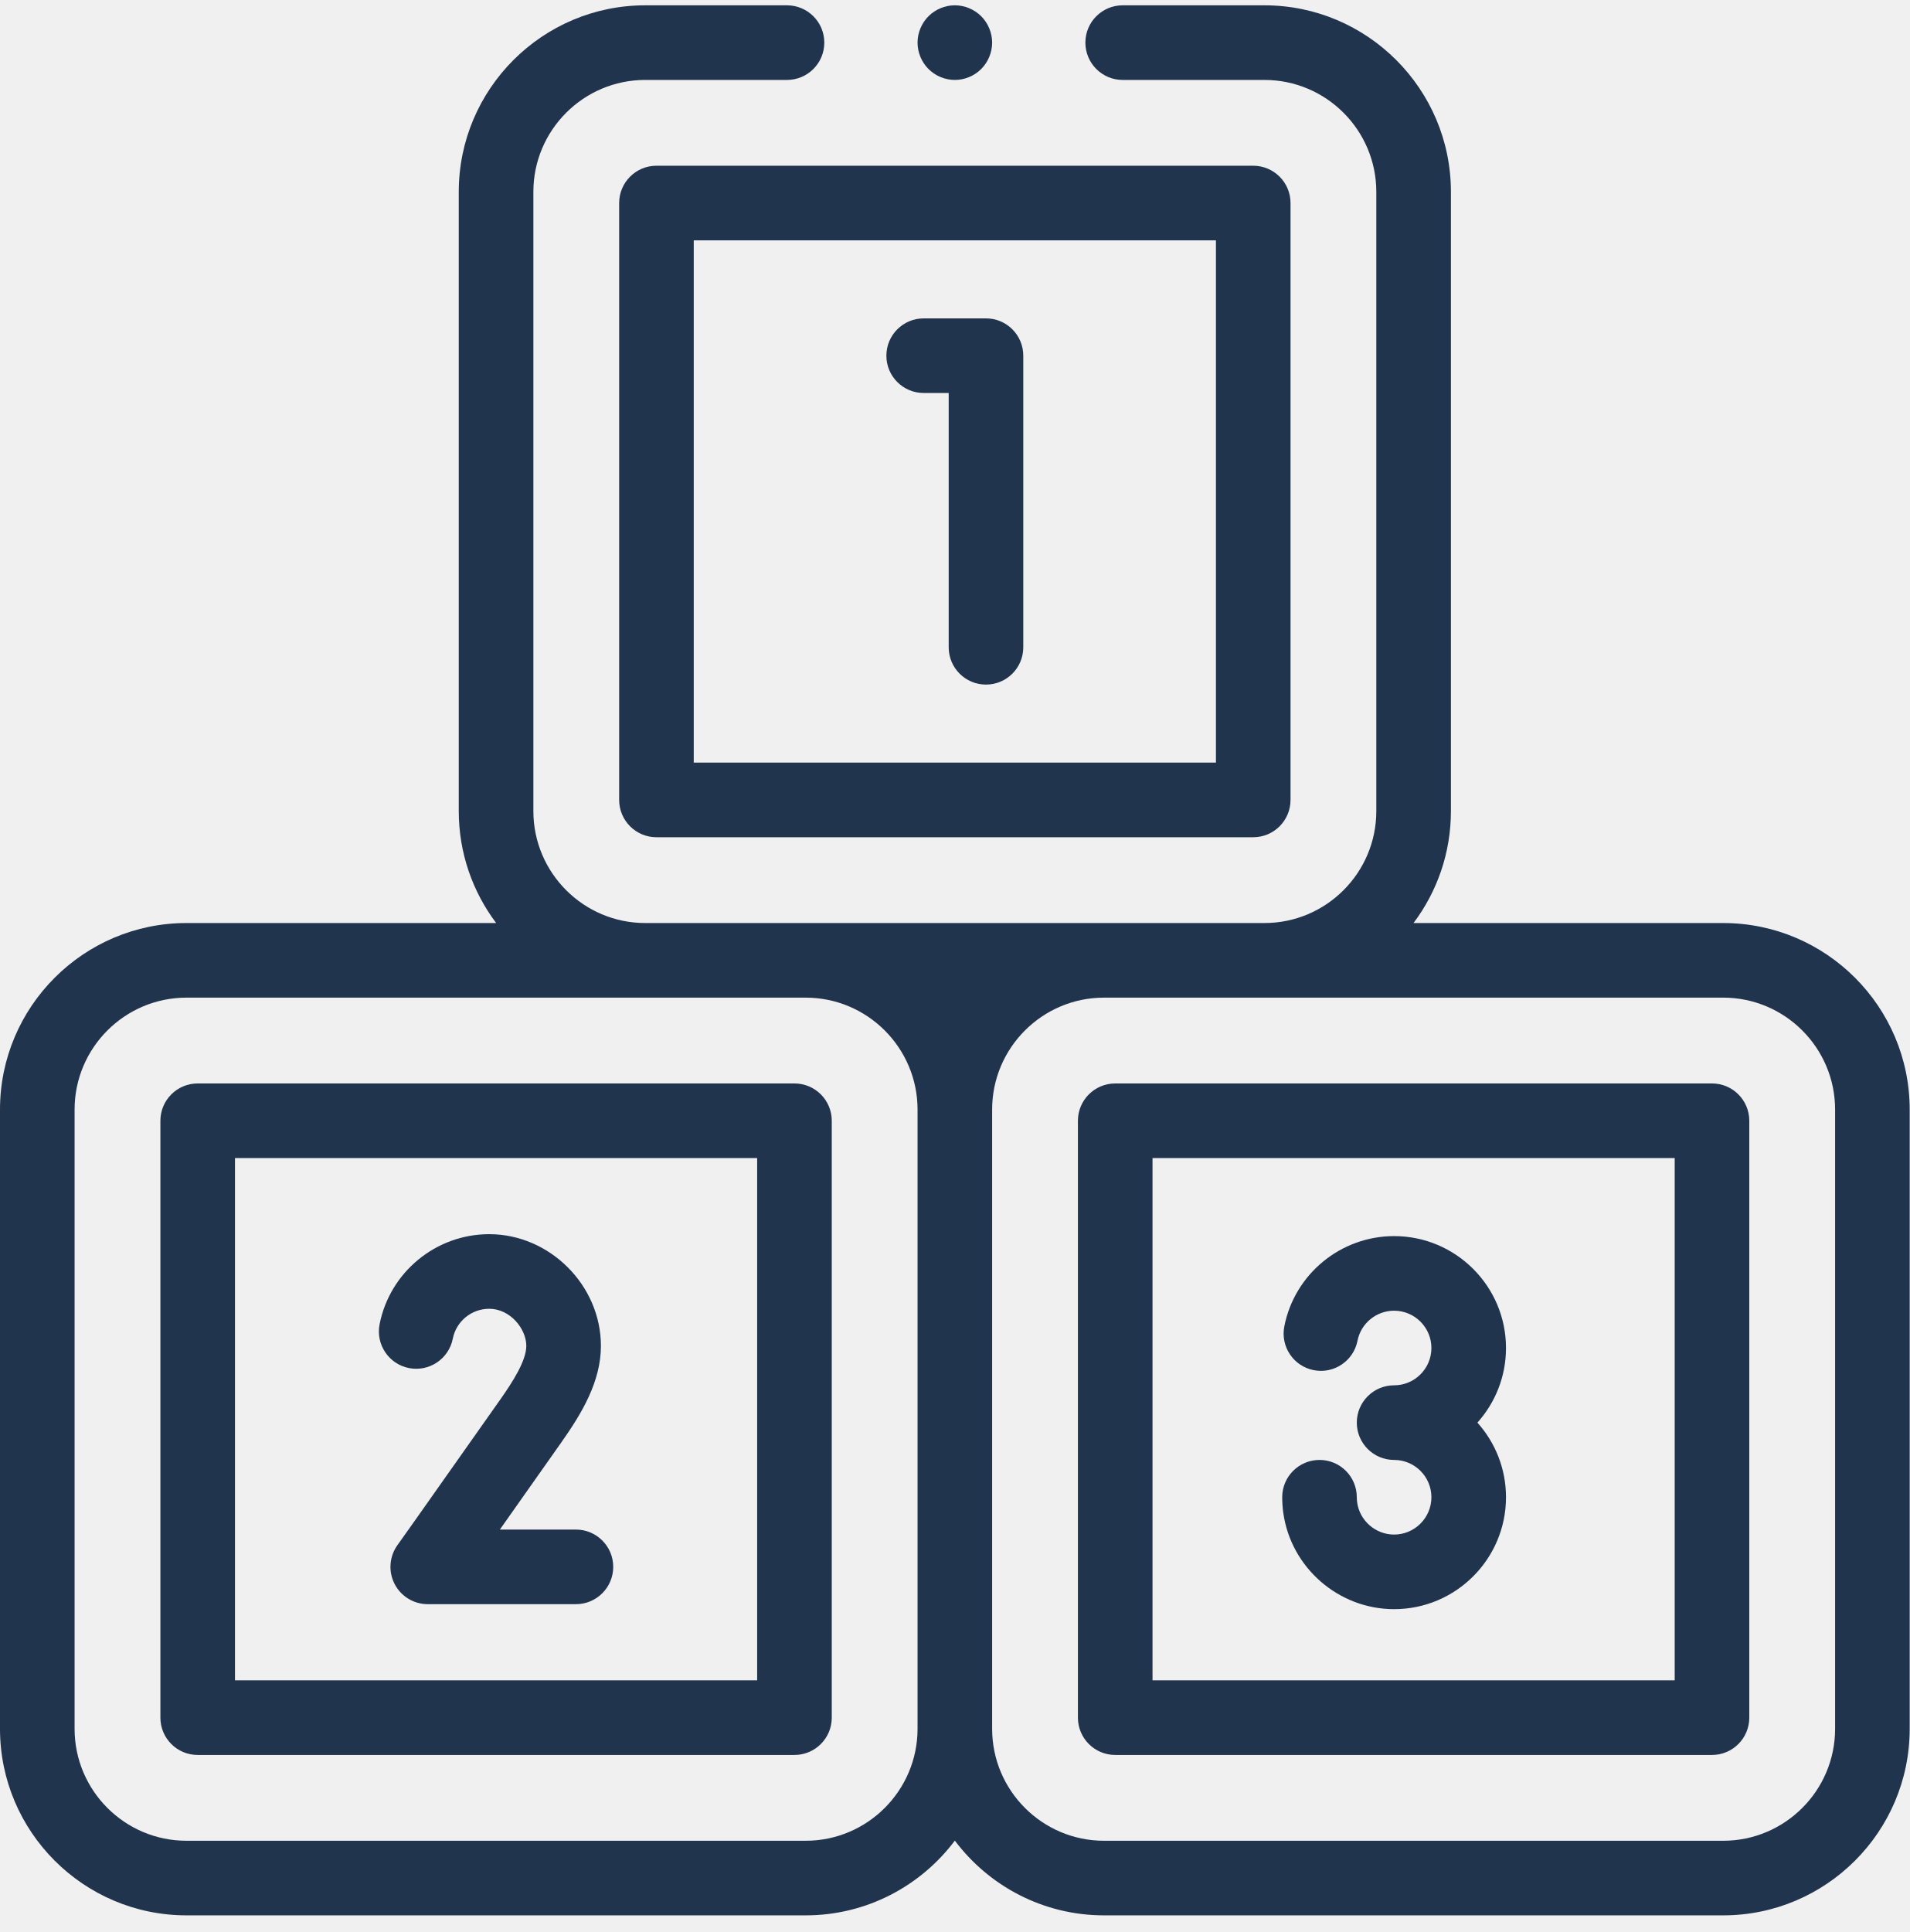
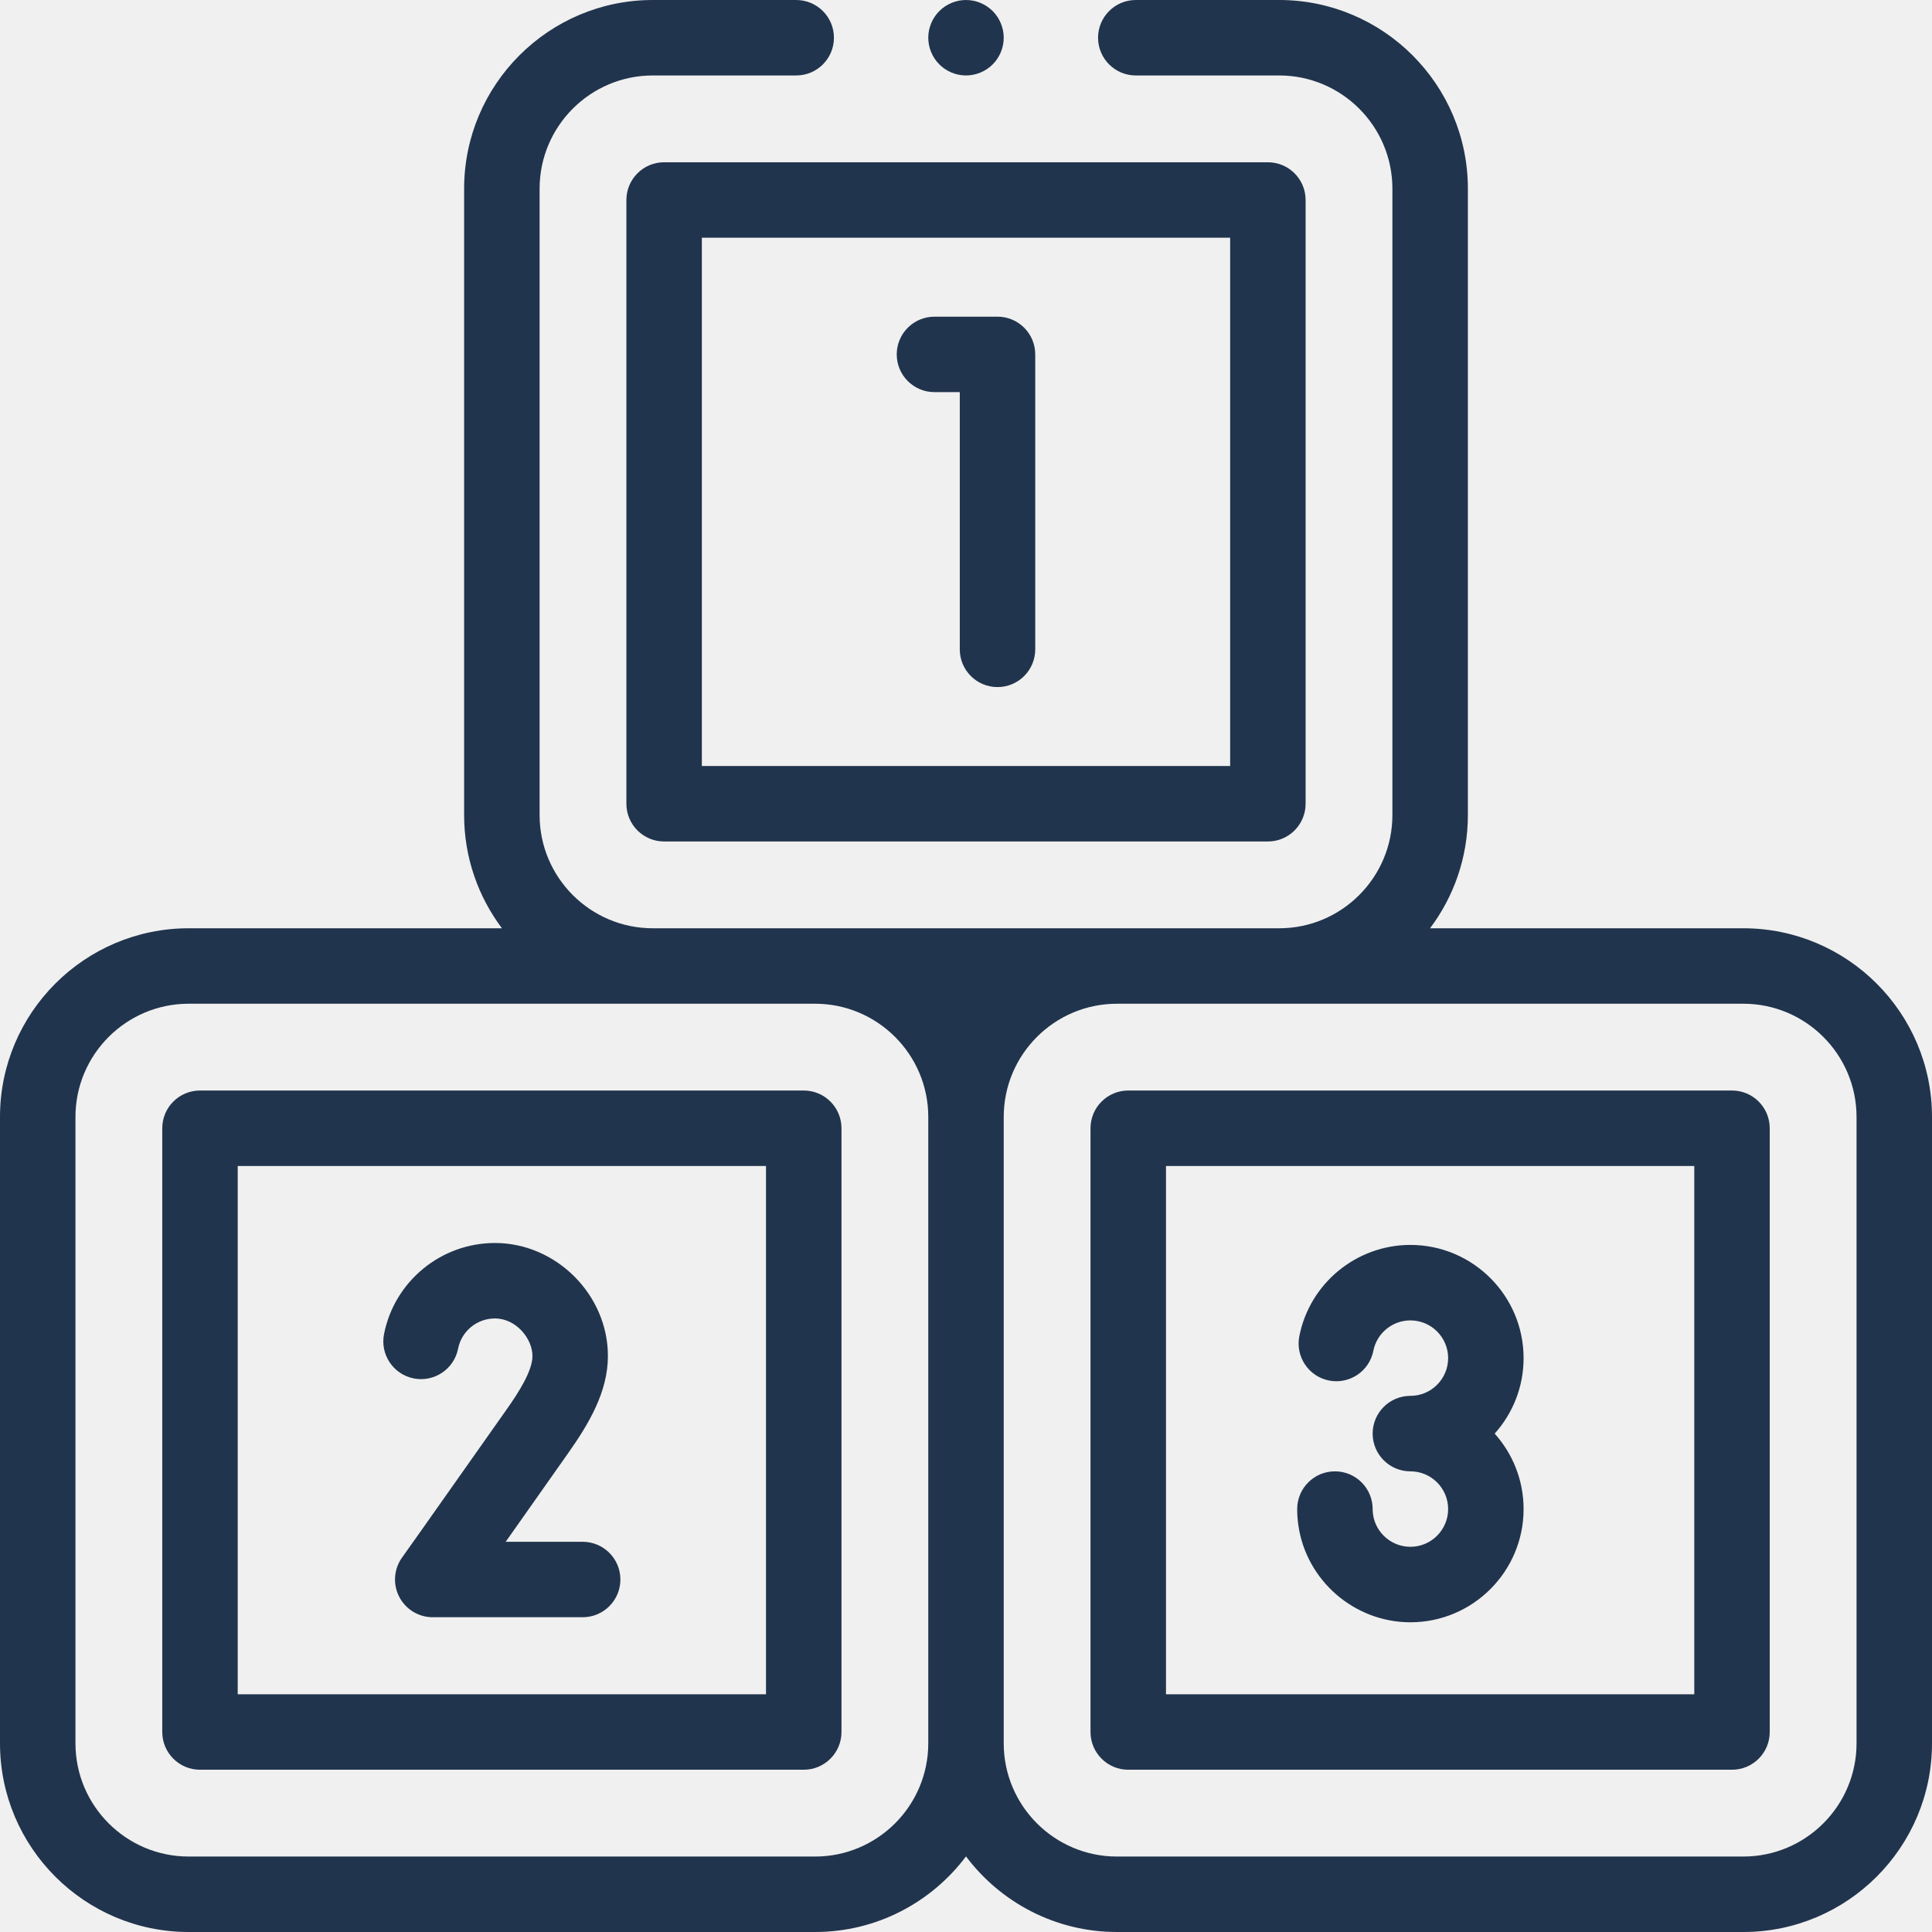
- <svg xmlns="http://www.w3.org/2000/svg" width="87" height="88" viewBox="0 0 87 88" fill="none">
-   <g clip-path="url(#clip0_1136_8997)">
-     <path d="M78.504 42.043H64.396C65.465 40.622 66.1 38.857 66.1 36.945V8.738C66.1 4.054 62.288 0.242 57.603 0.242H51.147C50.208 0.242 49.447 1.003 49.447 1.941C49.447 2.88 50.208 3.641 51.147 3.641H57.603C60.414 3.641 62.701 5.927 62.701 8.738V36.945C62.701 39.756 60.414 42.043 57.603 42.043H29.396C26.586 42.043 24.299 39.756 24.299 36.945V8.738C24.299 5.927 26.586 3.641 29.396 3.641H35.853C36.792 3.641 37.553 2.88 37.553 1.941C37.553 1.003 36.792 0.242 35.853 0.242H29.396C24.712 0.242 20.9 4.054 20.9 8.738V36.945C20.9 38.857 21.535 40.622 22.604 42.043H8.496C3.811 42.043 0 45.854 0 50.539V78.746C0 83.431 3.811 87.242 8.496 87.242H36.703C39.48 87.242 41.949 85.903 43.5 83.838C45.051 85.903 47.52 87.242 50.297 87.242H78.504C83.189 87.242 87 83.431 87 78.746V50.539C87 45.854 83.189 42.043 78.504 42.043ZM36.703 83.844H8.496C5.685 83.844 3.398 81.557 3.398 78.746V50.539C3.398 47.728 5.685 45.441 8.496 45.441H36.703C39.514 45.441 41.801 47.728 41.801 50.539V78.746C41.801 81.557 39.514 83.844 36.703 83.844ZM83.602 78.746C83.602 81.557 81.315 83.844 78.504 83.844H50.297C47.486 83.844 45.199 81.557 45.199 78.746V50.539C45.199 47.728 47.486 45.441 50.297 45.441H78.504C81.315 45.441 83.602 47.728 83.602 50.539V78.746Z" fill="#21344D" />
-     <path d="M77.994 49.35H50.807C49.868 49.35 49.107 50.111 49.107 51.049V78.236C49.107 79.175 49.868 79.936 50.807 79.936H77.994C78.933 79.936 79.693 79.175 79.693 78.236V51.049C79.693 50.111 78.933 49.35 77.994 49.35ZM76.295 76.537H52.506V52.748H76.295V76.537Z" fill="#21344D" />
-     <path d="M36.193 49.35H9.006C8.067 49.35 7.307 50.111 7.307 51.049V78.236C7.307 79.175 8.067 79.936 9.006 79.936H36.193C37.132 79.936 37.893 79.175 37.893 78.236V51.049C37.893 50.111 37.132 49.35 36.193 49.35ZM34.494 76.537H10.705V52.748H34.494V76.537Z" fill="#21344D" />
-     <path d="M28.207 9.248V36.435C28.207 37.374 28.968 38.135 29.906 38.135H57.094C58.032 38.135 58.793 37.374 58.793 36.435V9.248C58.793 8.31 58.032 7.549 57.094 7.549H29.906C28.968 7.549 28.207 8.31 28.207 9.248ZM31.605 10.947H55.395V34.736H31.605V10.947Z" fill="#21344D" />
-     <path d="M44.919 14.502H42.08C41.142 14.502 40.381 15.263 40.381 16.201C40.381 17.14 41.142 17.9 42.08 17.9H43.22V29.483C43.22 30.421 43.98 31.182 44.919 31.182C45.858 31.182 46.618 30.421 46.618 29.483V16.201C46.618 15.263 45.858 14.502 44.919 14.502Z" fill="#21344D" />
-     <path d="M18.633 62.314C19.554 62.495 20.447 61.895 20.628 60.974C20.783 60.186 21.481 59.613 22.287 59.613C23.239 59.613 23.977 60.522 23.977 61.304C23.977 61.975 23.355 62.944 22.814 63.714C18.628 69.656 18.13 70.347 18.111 70.372C17.737 70.89 17.684 71.573 17.974 72.142C18.264 72.71 18.849 73.068 19.488 73.068H26.238C27.177 73.068 27.937 72.307 27.937 71.369C27.937 70.431 27.177 69.67 26.238 69.67H22.772C23.449 68.711 24.362 67.417 25.592 65.671C26.518 64.355 27.376 62.916 27.376 61.304C27.376 58.545 25.045 56.215 22.287 56.215C19.861 56.215 17.761 57.941 17.293 60.319C17.113 61.24 17.712 62.133 18.633 62.314Z" fill="#21344D" />
-     <path d="M63.512 69.897C62.669 69.897 61.945 69.269 61.829 68.436C61.818 68.358 61.812 68.278 61.812 68.197C61.812 67.259 61.052 66.498 60.113 66.498C59.175 66.498 58.414 67.259 58.414 68.197C58.414 68.434 58.431 68.673 58.463 68.906C58.812 71.408 60.983 73.295 63.512 73.295C66.323 73.295 68.609 71.008 68.609 68.197C68.609 66.893 68.116 65.701 67.307 64.799C68.116 63.896 68.609 62.705 68.609 61.4C68.609 58.59 66.323 56.303 63.512 56.303C61.081 56.303 58.977 58.032 58.51 60.414C58.329 61.335 58.928 62.228 59.849 62.409C60.77 62.59 61.663 61.99 61.844 61.069C62 60.276 62.701 59.701 63.512 59.701C64.449 59.701 65.211 60.463 65.211 61.4C65.211 62.337 64.449 63.099 63.512 63.099C62.573 63.099 61.812 63.86 61.812 64.799C61.812 65.737 62.573 66.498 63.512 66.498C64.449 66.498 65.211 67.26 65.211 68.197C65.211 69.134 64.449 69.897 63.512 69.897Z" fill="#21344D" />
-     <path d="M43.5 3.641C43.947 3.641 44.385 3.459 44.701 3.143C45.017 2.827 45.199 2.388 45.199 1.941C45.199 1.495 45.017 1.056 44.701 0.74C44.385 0.424 43.947 0.242 43.5 0.242C43.053 0.242 42.615 0.424 42.299 0.74C41.983 1.056 41.801 1.495 41.801 1.941C41.801 2.388 41.983 2.827 42.299 3.143C42.615 3.459 43.053 3.641 43.5 3.641Z" fill="#21344D" />
-   </g>
-   <defs>
-     <clipPath id="clip0_1136_8997">
-       <rect width="87" height="87" fill="white" transform="translate(0 0.242188)" />
-     </clipPath>
-   </defs>
+ <svg xmlns="http://www.w3.org/2000/svg" width="87" height="87" viewBox="0 0 87 87" fill="none">
+   <path d="M78.504 41.801H64.396C65.465 40.38 66.1 38.614 66.1 36.703V8.496C66.1 3.811 62.288 0 57.603 0H51.147C50.208 0 49.447 0.761 49.447 1.699C49.447 2.638 50.208 3.398 51.147 3.398H57.603C60.414 3.398 62.701 5.685 62.701 8.496V36.703C62.701 39.514 60.414 41.801 57.603 41.801H29.396C26.586 41.801 24.299 39.514 24.299 36.703V8.496C24.299 5.685 26.586 3.398 29.396 3.398H35.853C36.792 3.398 37.553 2.638 37.553 1.699C37.553 0.761 36.792 0 35.853 0H29.396C24.712 0 20.9 3.811 20.9 8.496V36.703C20.9 38.614 21.535 40.38 22.604 41.801H8.496C3.811 41.801 0 45.612 0 50.297V78.504C0 83.189 3.811 87 8.496 87H36.703C39.48 87 41.949 85.661 43.5 83.596C45.051 85.661 47.52 87 50.297 87H78.504C83.189 87 87 83.189 87 78.504V50.297C87 45.612 83.189 41.801 78.504 41.801ZM36.703 83.602H8.496C5.685 83.602 3.398 81.315 3.398 78.504V50.297C3.398 47.486 5.685 45.199 8.496 45.199H36.703C39.514 45.199 41.801 47.486 41.801 50.297V78.504C41.801 81.315 39.514 83.602 36.703 83.602ZM83.602 78.504C83.602 81.315 81.315 83.602 78.504 83.602H50.297C47.486 83.602 45.199 81.315 45.199 78.504V50.297C45.199 47.486 47.486 45.199 50.297 45.199H78.504C81.315 45.199 83.602 47.486 83.602 50.297V78.504Z" fill="#21344D" />
+   <path d="M77.994 49.107H50.807C49.868 49.107 49.107 49.868 49.107 50.807V77.994C49.107 78.932 49.868 79.693 50.807 79.693H77.994C78.933 79.693 79.693 78.932 79.693 77.994V50.807C79.693 49.868 78.933 49.107 77.994 49.107ZM76.295 76.295H52.506V52.506H76.295V76.295Z" fill="#21344D" />
+   <path d="M36.193 49.107H9.006C8.067 49.107 7.307 49.868 7.307 50.807V77.994C7.307 78.932 8.067 79.693 9.006 79.693H36.193C37.132 79.693 37.893 78.932 37.893 77.994V50.807C37.893 49.868 37.132 49.107 36.193 49.107ZM34.494 76.295H10.705V52.506H34.494V76.295Z" fill="#21344D" />
+   <path d="M28.207 9.006V36.193C28.207 37.132 28.968 37.893 29.906 37.893H57.094C58.032 37.893 58.793 37.132 58.793 36.193V9.006C58.793 8.068 58.032 7.307 57.094 7.307H29.906C28.968 7.307 28.207 8.068 28.207 9.006ZM31.605 10.705H55.395V34.494H31.605V10.705Z" fill="#21344D" />
+   <path d="M44.919 14.26H42.08C41.142 14.26 40.381 15.021 40.381 15.959C40.381 16.897 41.142 17.658 42.08 17.658H43.22V29.24C43.22 30.179 43.98 30.94 44.919 30.94C45.857 30.94 46.618 30.179 46.618 29.24V15.959C46.618 15.021 45.857 14.26 44.919 14.26Z" fill="#21344D" />
+   <path d="M18.633 62.072C19.553 62.252 20.447 61.653 20.628 60.732C20.783 59.943 21.48 59.371 22.287 59.371C23.239 59.371 23.977 60.28 23.977 61.062C23.977 61.733 23.355 62.702 22.813 63.471C18.627 69.414 18.129 70.105 18.111 70.13C17.736 70.647 17.683 71.331 17.974 71.899C18.264 72.468 18.849 72.826 19.487 72.826H26.238C27.176 72.826 27.937 72.065 27.937 71.127C27.937 70.189 27.176 69.428 26.238 69.428H22.772C23.448 68.469 24.361 67.175 25.591 65.428C26.518 64.113 27.375 62.674 27.375 61.062C27.375 58.303 25.045 55.973 22.286 55.973C19.86 55.973 17.76 57.699 17.293 60.077C17.112 60.998 17.712 61.891 18.633 62.072Z" fill="#21344D" />
+   <path d="M63.512 69.654C62.669 69.654 61.945 69.027 61.829 68.194C61.818 68.116 61.812 68.035 61.812 67.955C61.812 67.017 61.052 66.256 60.113 66.256C59.175 66.256 58.414 67.017 58.414 67.955C58.414 68.192 58.431 68.431 58.463 68.664C58.812 71.166 60.983 73.053 63.512 73.053C66.323 73.053 68.609 70.766 68.609 67.955C68.609 66.65 68.116 65.459 67.307 64.557C68.116 63.654 68.609 62.463 68.609 61.158C68.609 58.347 66.323 56.06 63.512 56.06C61.081 56.06 58.977 57.79 58.51 60.172C58.329 61.093 58.929 61.986 59.849 62.167C60.77 62.347 61.663 61.748 61.844 60.827C62 60.034 62.701 59.459 63.512 59.459C64.449 59.459 65.211 60.221 65.211 61.158C65.211 62.095 64.449 62.857 63.512 62.857C62.573 62.857 61.812 63.618 61.812 64.556C61.812 65.495 62.573 66.256 63.512 66.256C64.449 66.256 65.211 67.018 65.211 67.955C65.211 68.892 64.449 69.654 63.512 69.654Z" fill="#21344D" />
+   <path d="M43.5 3.398C43.947 3.398 44.385 3.217 44.701 2.9C45.017 2.585 45.199 2.146 45.199 1.699C45.199 1.252 45.017 0.814 44.701 0.498C44.385 0.182 43.947 0 43.5 0C43.053 0 42.615 0.182 42.299 0.498C41.983 0.814 41.801 1.252 41.801 1.699C41.801 2.146 41.983 2.585 42.299 2.9C42.615 3.217 43.053 3.398 43.5 3.398Z" fill="#21344D" />
</svg>
